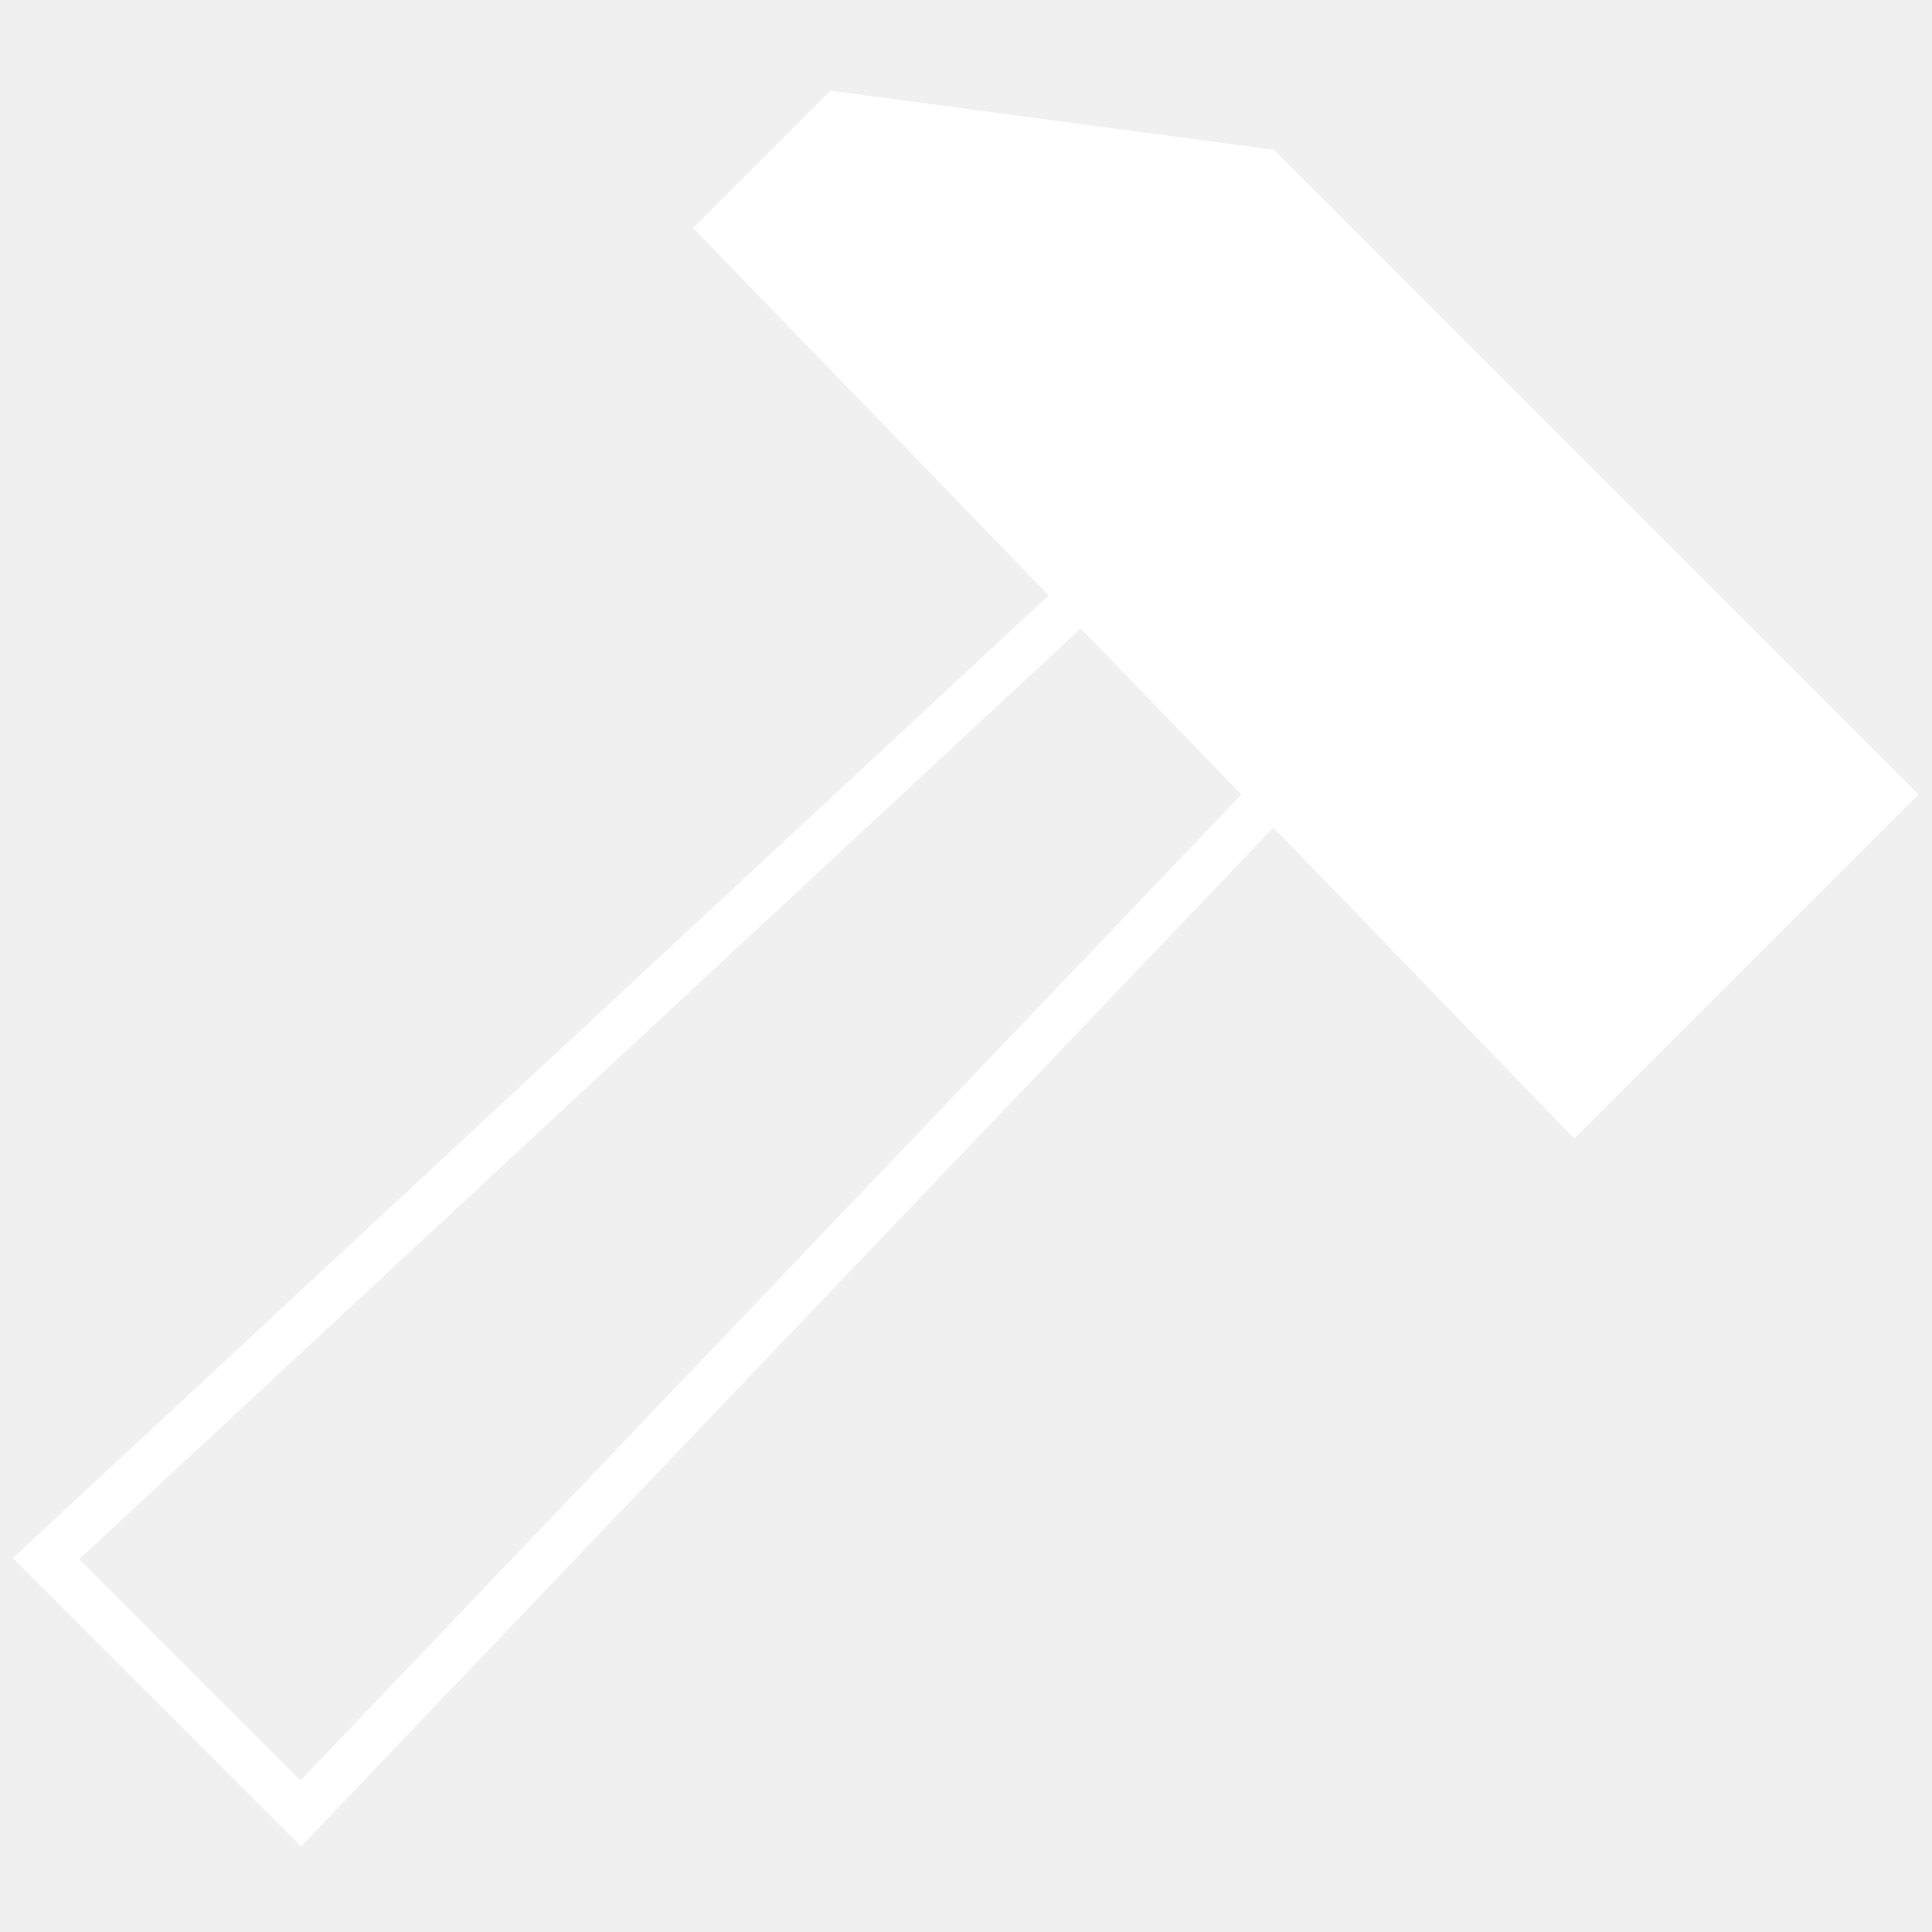
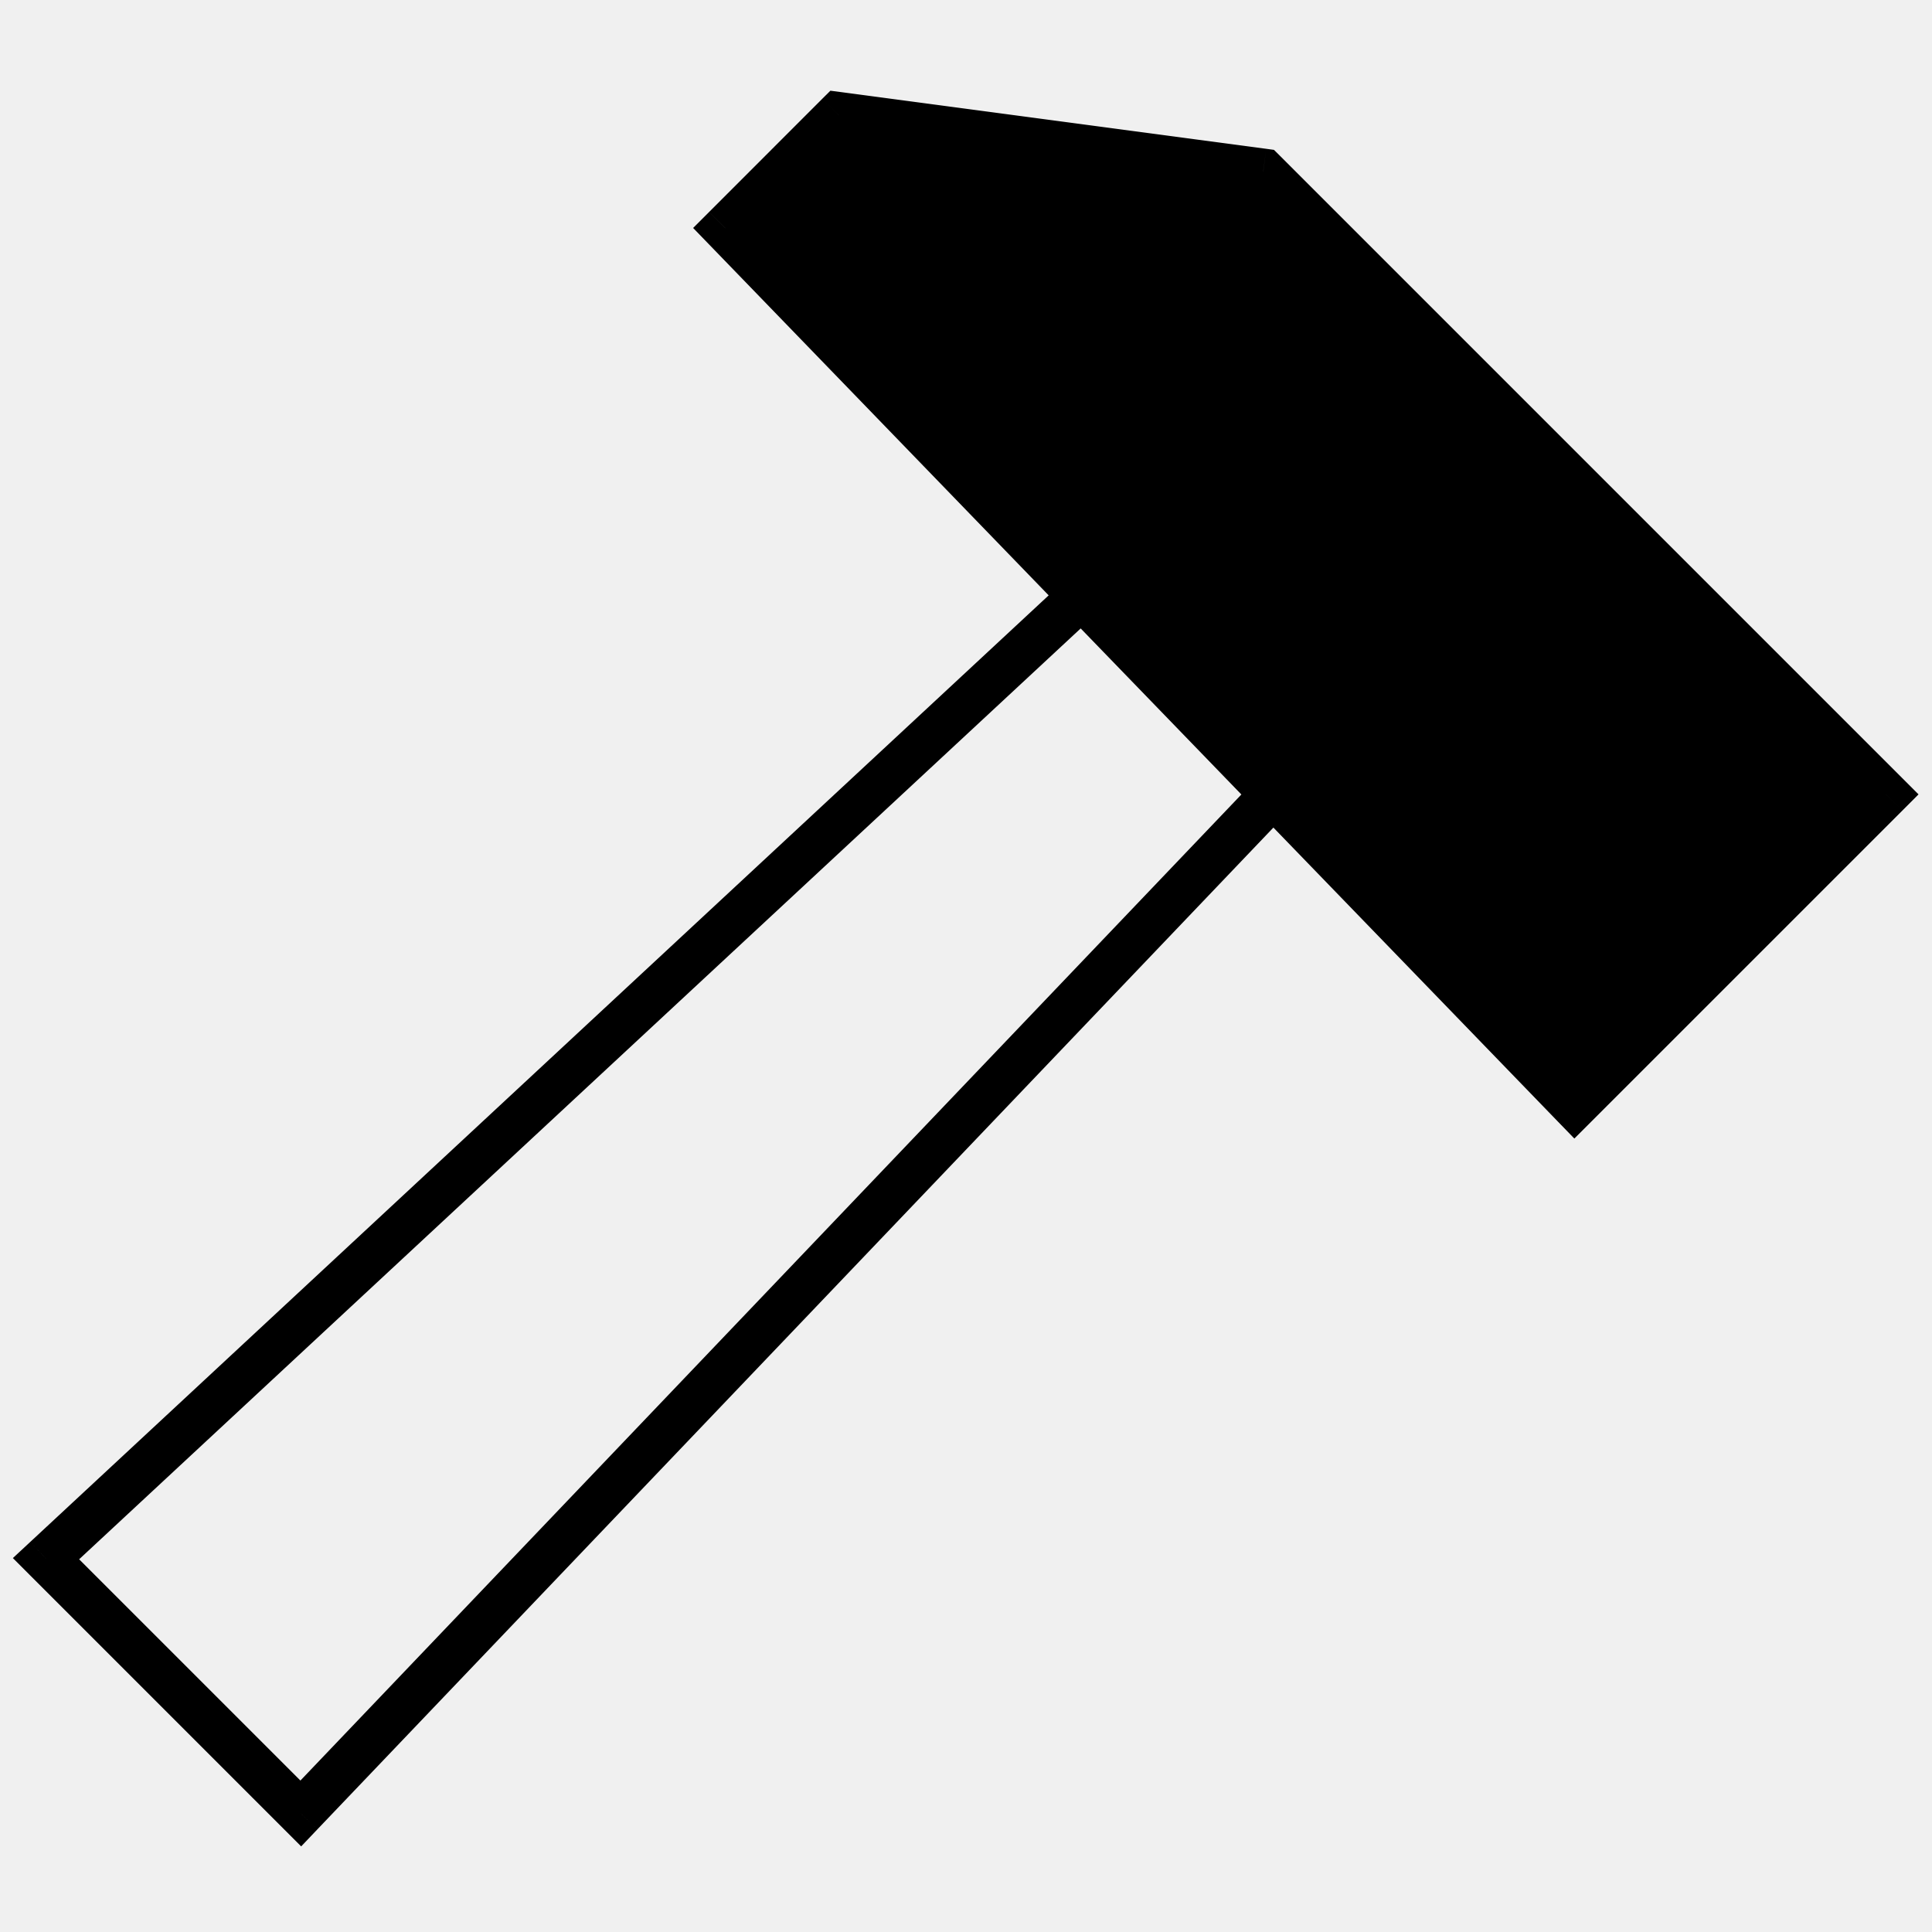
<svg xmlns="http://www.w3.org/2000/svg" xmlns:xlink="http://www.w3.org/1999/xlink" width="42" height="42" viewBox="0 0 42 39" version="1.1">
  <g id="Canvas" transform="translate(-5880 11445)">
    <g id="Vector 13">
-       <use xlink:href="#path0_fill" transform="translate(5881 -11444)" fill="#FFFFFF" />
-       <use xlink:href="#path1_stroke" transform="translate(5881 -11444)" fill="#FFFFFF" />
+       <use xlink:href="#path0_fill" transform="translate(5881 -11444)" />
+       <use xlink:href="#path1_stroke" transform="translate(5881 -11444)" />
    </g>
  </g>
  <defs>
    <path id="path0_fill" d="M 33.231 21.538L 40 14.769L 26.462 1.231L 17.231 0L 14.769 2.462L 22.511 10.461L 26.68 14.769L 33.231 21.538Z" />
    <path id="path1_stroke" d="M 0 31.385L -0.34 31.018L -0.72 31.371L -0.354 31.738L 0 31.385ZM 5.538 36.923L 5.185 37.277L 5.547 37.639L 5.9 37.268L 5.538 36.923ZM 33.231 21.538L 32.871 21.886L 33.225 22.251L 33.584 21.892L 33.231 21.538ZM 40 14.769L 40.354 15.123L 40.707 14.769L 40.354 14.416L 40 14.769ZM 26.462 1.231L 26.815 0.877L 26.695 0.758L 26.528 0.735L 26.462 1.231ZM 17.231 0L 17.297 -0.496L 17.052 -0.528L 16.877 -0.354L 17.231 0ZM 14.769 2.462L 14.416 2.108L 14.068 2.456L 14.41 2.809L 14.769 2.462ZM 22.511 10.461L 22.87 10.114L 22.511 10.461ZM -0.354 31.738L 5.185 37.277L 5.892 36.569L 0.354 31.031L -0.354 31.738ZM 33.584 21.892L 40.354 15.123L 39.646 14.416L 32.877 21.185L 33.584 21.892ZM 40.354 14.416L 26.815 0.877L 26.108 1.584L 39.646 15.123L 40.354 14.416ZM 26.528 0.735L 17.297 -0.496L 17.165 0.496L 26.395 1.726L 26.528 0.735ZM 16.877 -0.354L 14.416 2.108L 15.123 2.815L 17.584 0.354L 16.877 -0.354ZM 26.321 15.117L 32.871 21.886L 33.59 21.191L 27.039 14.421L 26.321 15.117ZM 5.9 37.268L 27.042 15.114L 26.318 14.424L 5.177 36.578L 5.9 37.268ZM 14.41 2.809L 22.152 10.809L 22.87 10.114L 15.129 2.114L 14.41 2.809ZM 22.152 10.809L 26.321 15.117L 27.039 14.421L 22.87 10.114L 22.152 10.809ZM 0.34 31.751L 22.852 10.828L 22.171 10.095L -0.34 31.018L 0.34 31.751Z" />
  </defs>
</svg>
